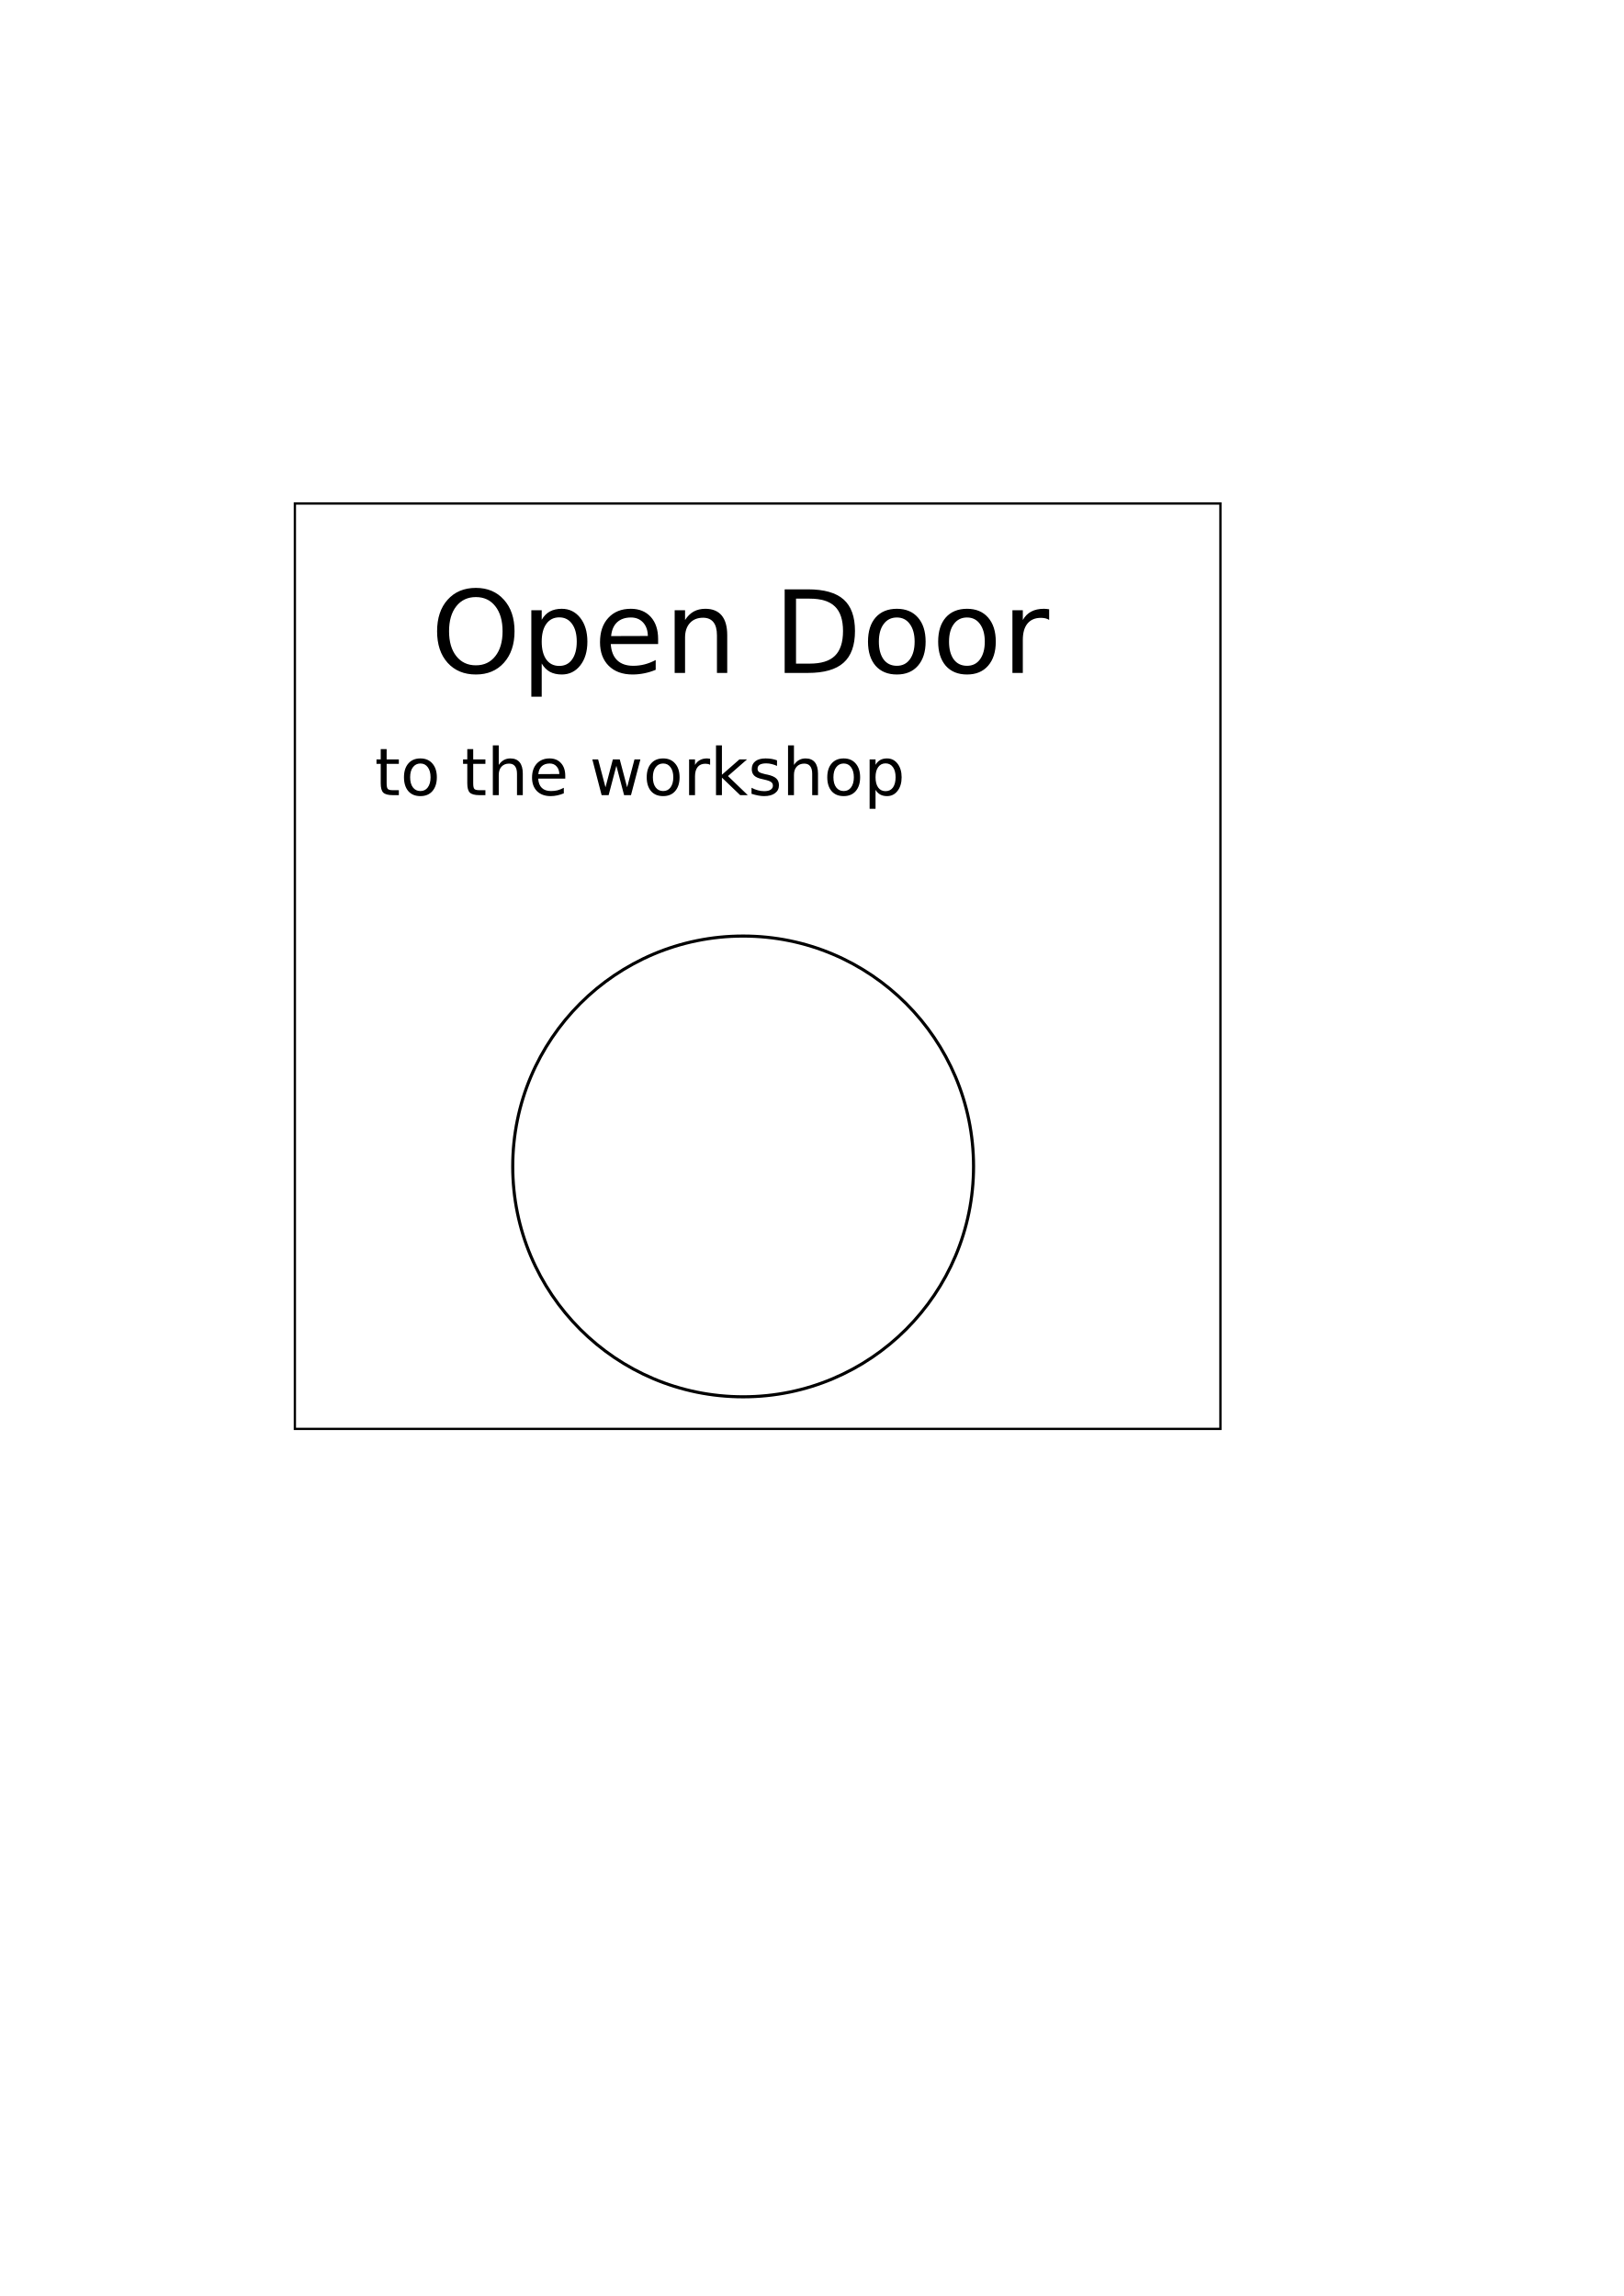
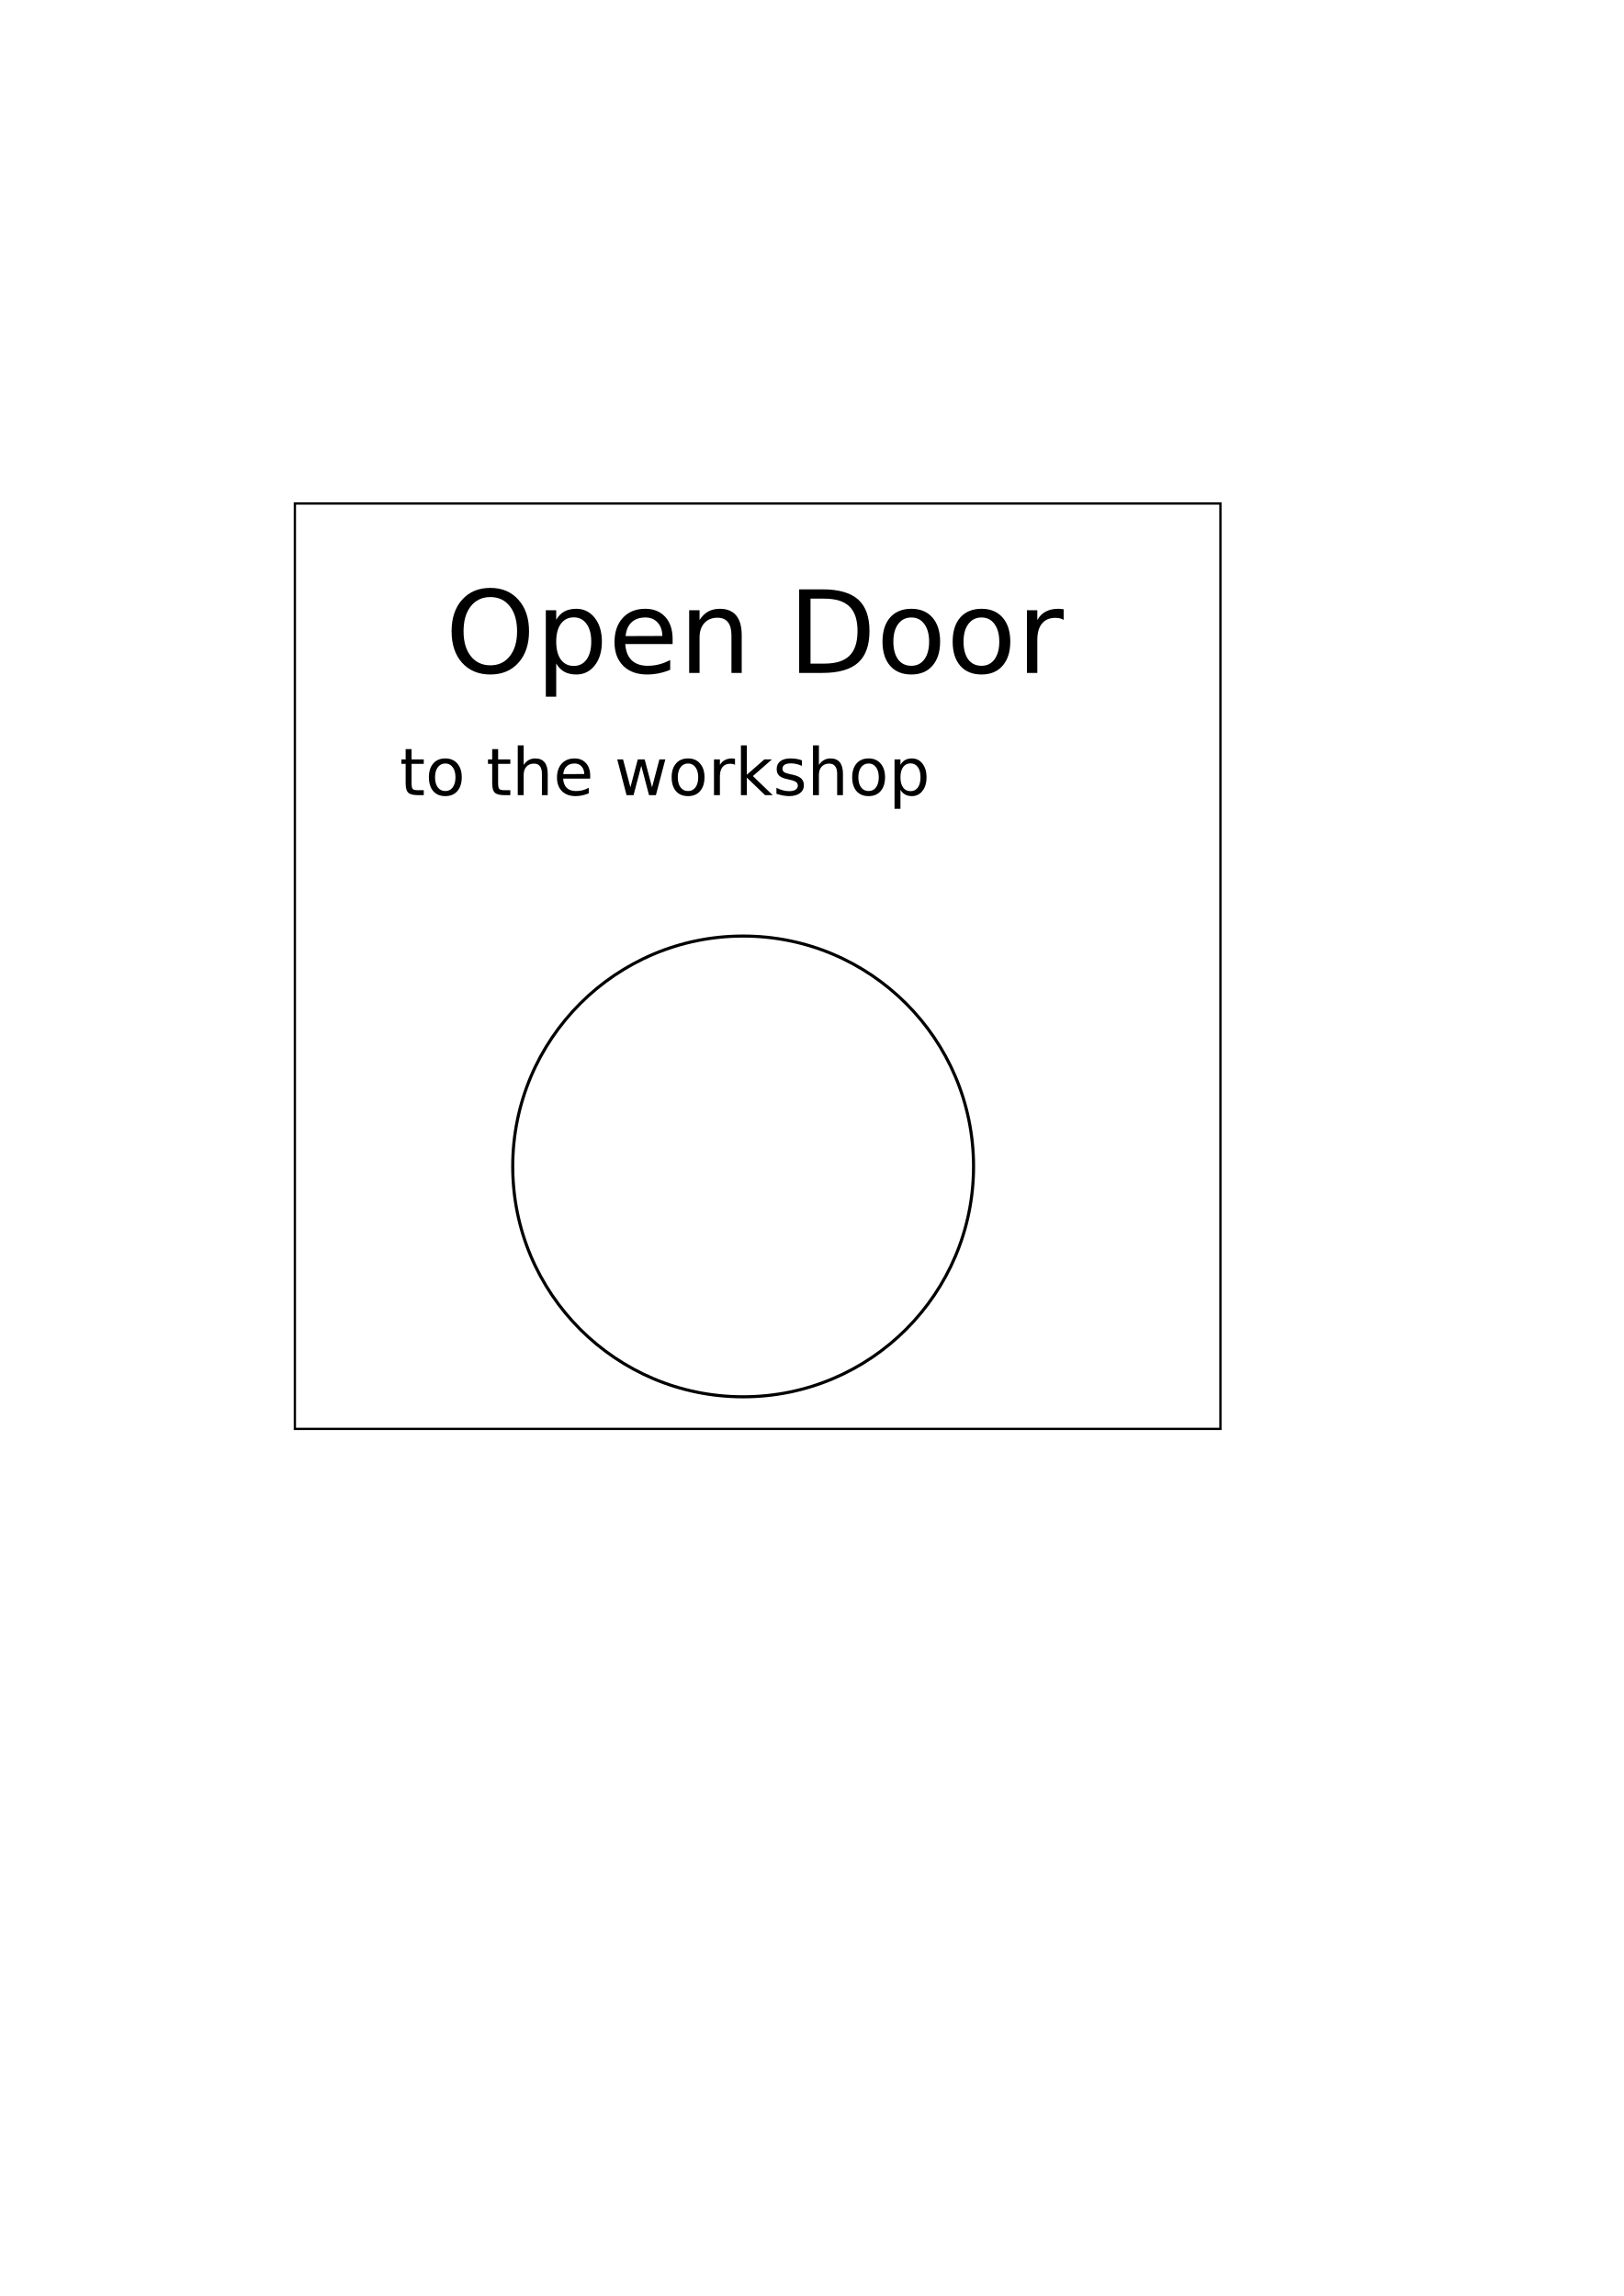
<svg xmlns="http://www.w3.org/2000/svg" width="210mm" height="297mm" viewBox="0 0 210 297" version="1.1" id="svg8">
  <defs id="defs2" />
  <g id="layer1">
    <rect style="opacity:1;fill:none;fill-opacity:1;stroke:#000000;stroke-width:0.296;stroke-miterlimit:4;stroke-dasharray:none;stroke-opacity:1" id="rect4485" width="119.704" height="119.704" x="38.138" y="65.131" />
-     <text xml:space="preserve" style="font-style:normal;font-variant:normal;font-weight:normal;font-stretch:normal;font-size:14.831px;line-height:9.269px;font-family:'DejaVu Sans';-inkscape-font-specification:'DejaVu Sans';letter-spacing:0px;word-spacing:0px;fill:#000000;fill-opacity:1;stroke:none;stroke-width:0.371px;stroke-linecap:butt;stroke-linejoin:miter;stroke-opacity:1" x="55.702" y="87.049" id="text4489">
-       <tspan id="tspan4487" x="55.702" y="87.049" style="font-style:normal;font-variant:normal;font-weight:normal;font-stretch:normal;font-family:'DejaVu Sans';-inkscape-font-specification:'DejaVu Sans';stroke-width:0.371px">Open Door</tspan>
+     <text xml:space="preserve" style="font-style:normal;font-variant:normal;font-weight:normal;font-stretch:normal;font-size:14.831px;line-height:9.269px;font-family:'DejaVu Sans';-inkscape-font-specification:'DejaVu Sans';letter-spacing:0px;word-spacing:0px;fill:#000000;fill-opacity:1;stroke:none;stroke-width:0.371px;stroke-linecap:butt;stroke-linejoin:miter;stroke-opacity:1" x="57.579" y="87.049" id="text4489">
+       <tspan id="tspan4487" x="57.579" y="87.049" style="font-style:normal;font-variant:normal;font-weight:normal;font-stretch:normal;font-family:'DejaVu Sans';-inkscape-font-specification:'DejaVu Sans';stroke-width:0.371px">Open Door</tspan>
    </text>
    <g id="g4557" transform="translate(1.39825)">
      <g id="g4567" transform="translate(-1.587504,-3.175)">
-         <text xml:space="preserve" style="font-style:normal;font-variant:normal;font-weight:normal;font-stretch:normal;font-size:8.47px;line-height:100%;font-family:'DejaVu Sans';-inkscape-font-specification:'DejaVu Sans';text-align:center;letter-spacing:0px;word-spacing:0px;text-anchor:middle;fill:#000000;fill-opacity:1;stroke:none;stroke-width:0.212px;stroke-linecap:butt;stroke-linejoin:miter;stroke-opacity:1" x="95.076" y="106.029" id="text4493">
-           <tspan x="95.076" y="106.029" style="font-style:normal;font-variant:normal;font-weight:normal;font-stretch:normal;line-height:100%;font-family:'DejaVu Sans';-inkscape-font-specification:'DejaVu Sans';text-align:center;text-anchor:middle;stroke-width:0.212px" id="tspan4495">to the workshop</tspan>
+         <text xml:space="preserve" style="font-style:normal;font-variant:normal;font-weight:normal;font-stretch:normal;font-size:8.47px;line-height:100%;font-family:'DejaVu Sans';-inkscape-font-specification:'DejaVu Sans';text-align:center;letter-spacing:0px;word-spacing:0px;text-anchor:middle;fill:#000000;fill-opacity:1;stroke:none;stroke-width:0.212px;stroke-linecap:butt;stroke-linejoin:miter;stroke-opacity:1" x="98.297" y="106.029" id="text4493">
+           <tspan x="98.297" y="106.029" style="font-style:normal;font-variant:normal;font-weight:normal;font-stretch:normal;line-height:100%;font-family:'DejaVu Sans';-inkscape-font-specification:'DejaVu Sans';text-align:center;text-anchor:middle;stroke-width:0.212px" id="tspan4495">to the workshop</tspan>
        </text>
      </g>
    </g>
    <ellipse style="opacity:1;fill:none;fill-opacity:1;stroke:#000000;stroke-width:0.401;stroke-miterlimit:4;stroke-dasharray:none;stroke-opacity:1" id="path4527" cx="96.113" cy="150.884" rx="29.8" ry="29.8" />
  </g>
</svg>
